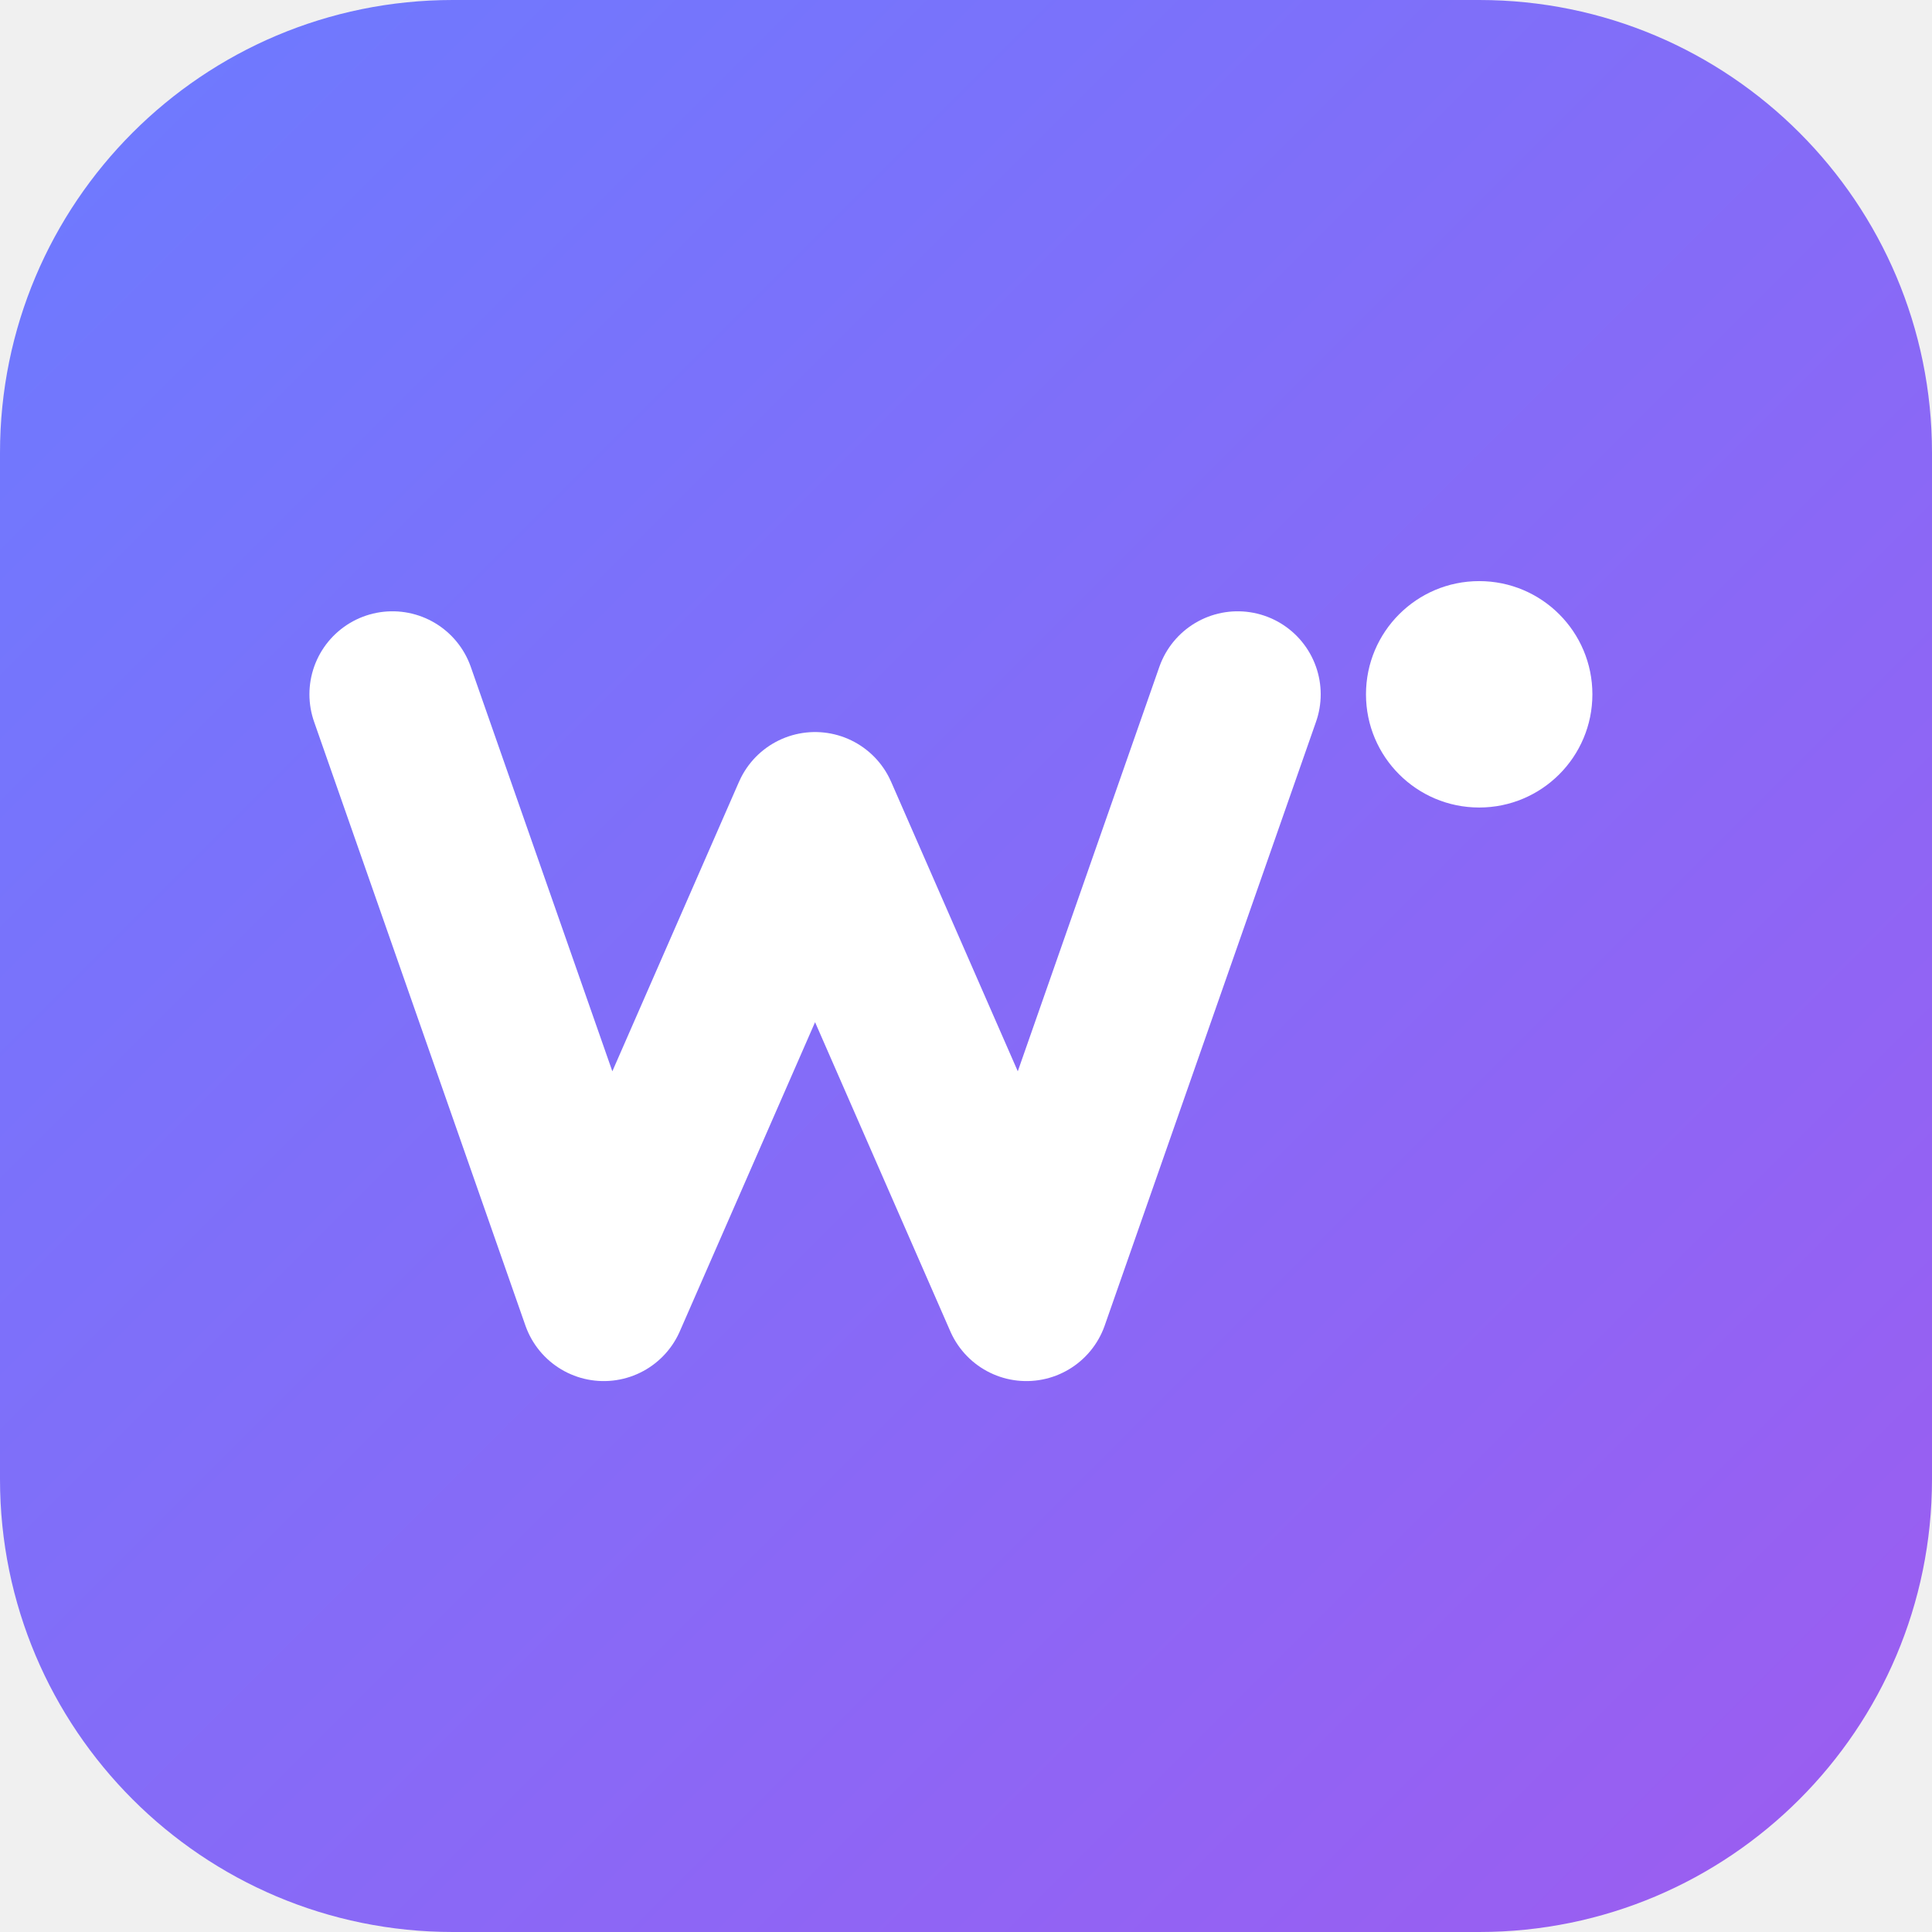
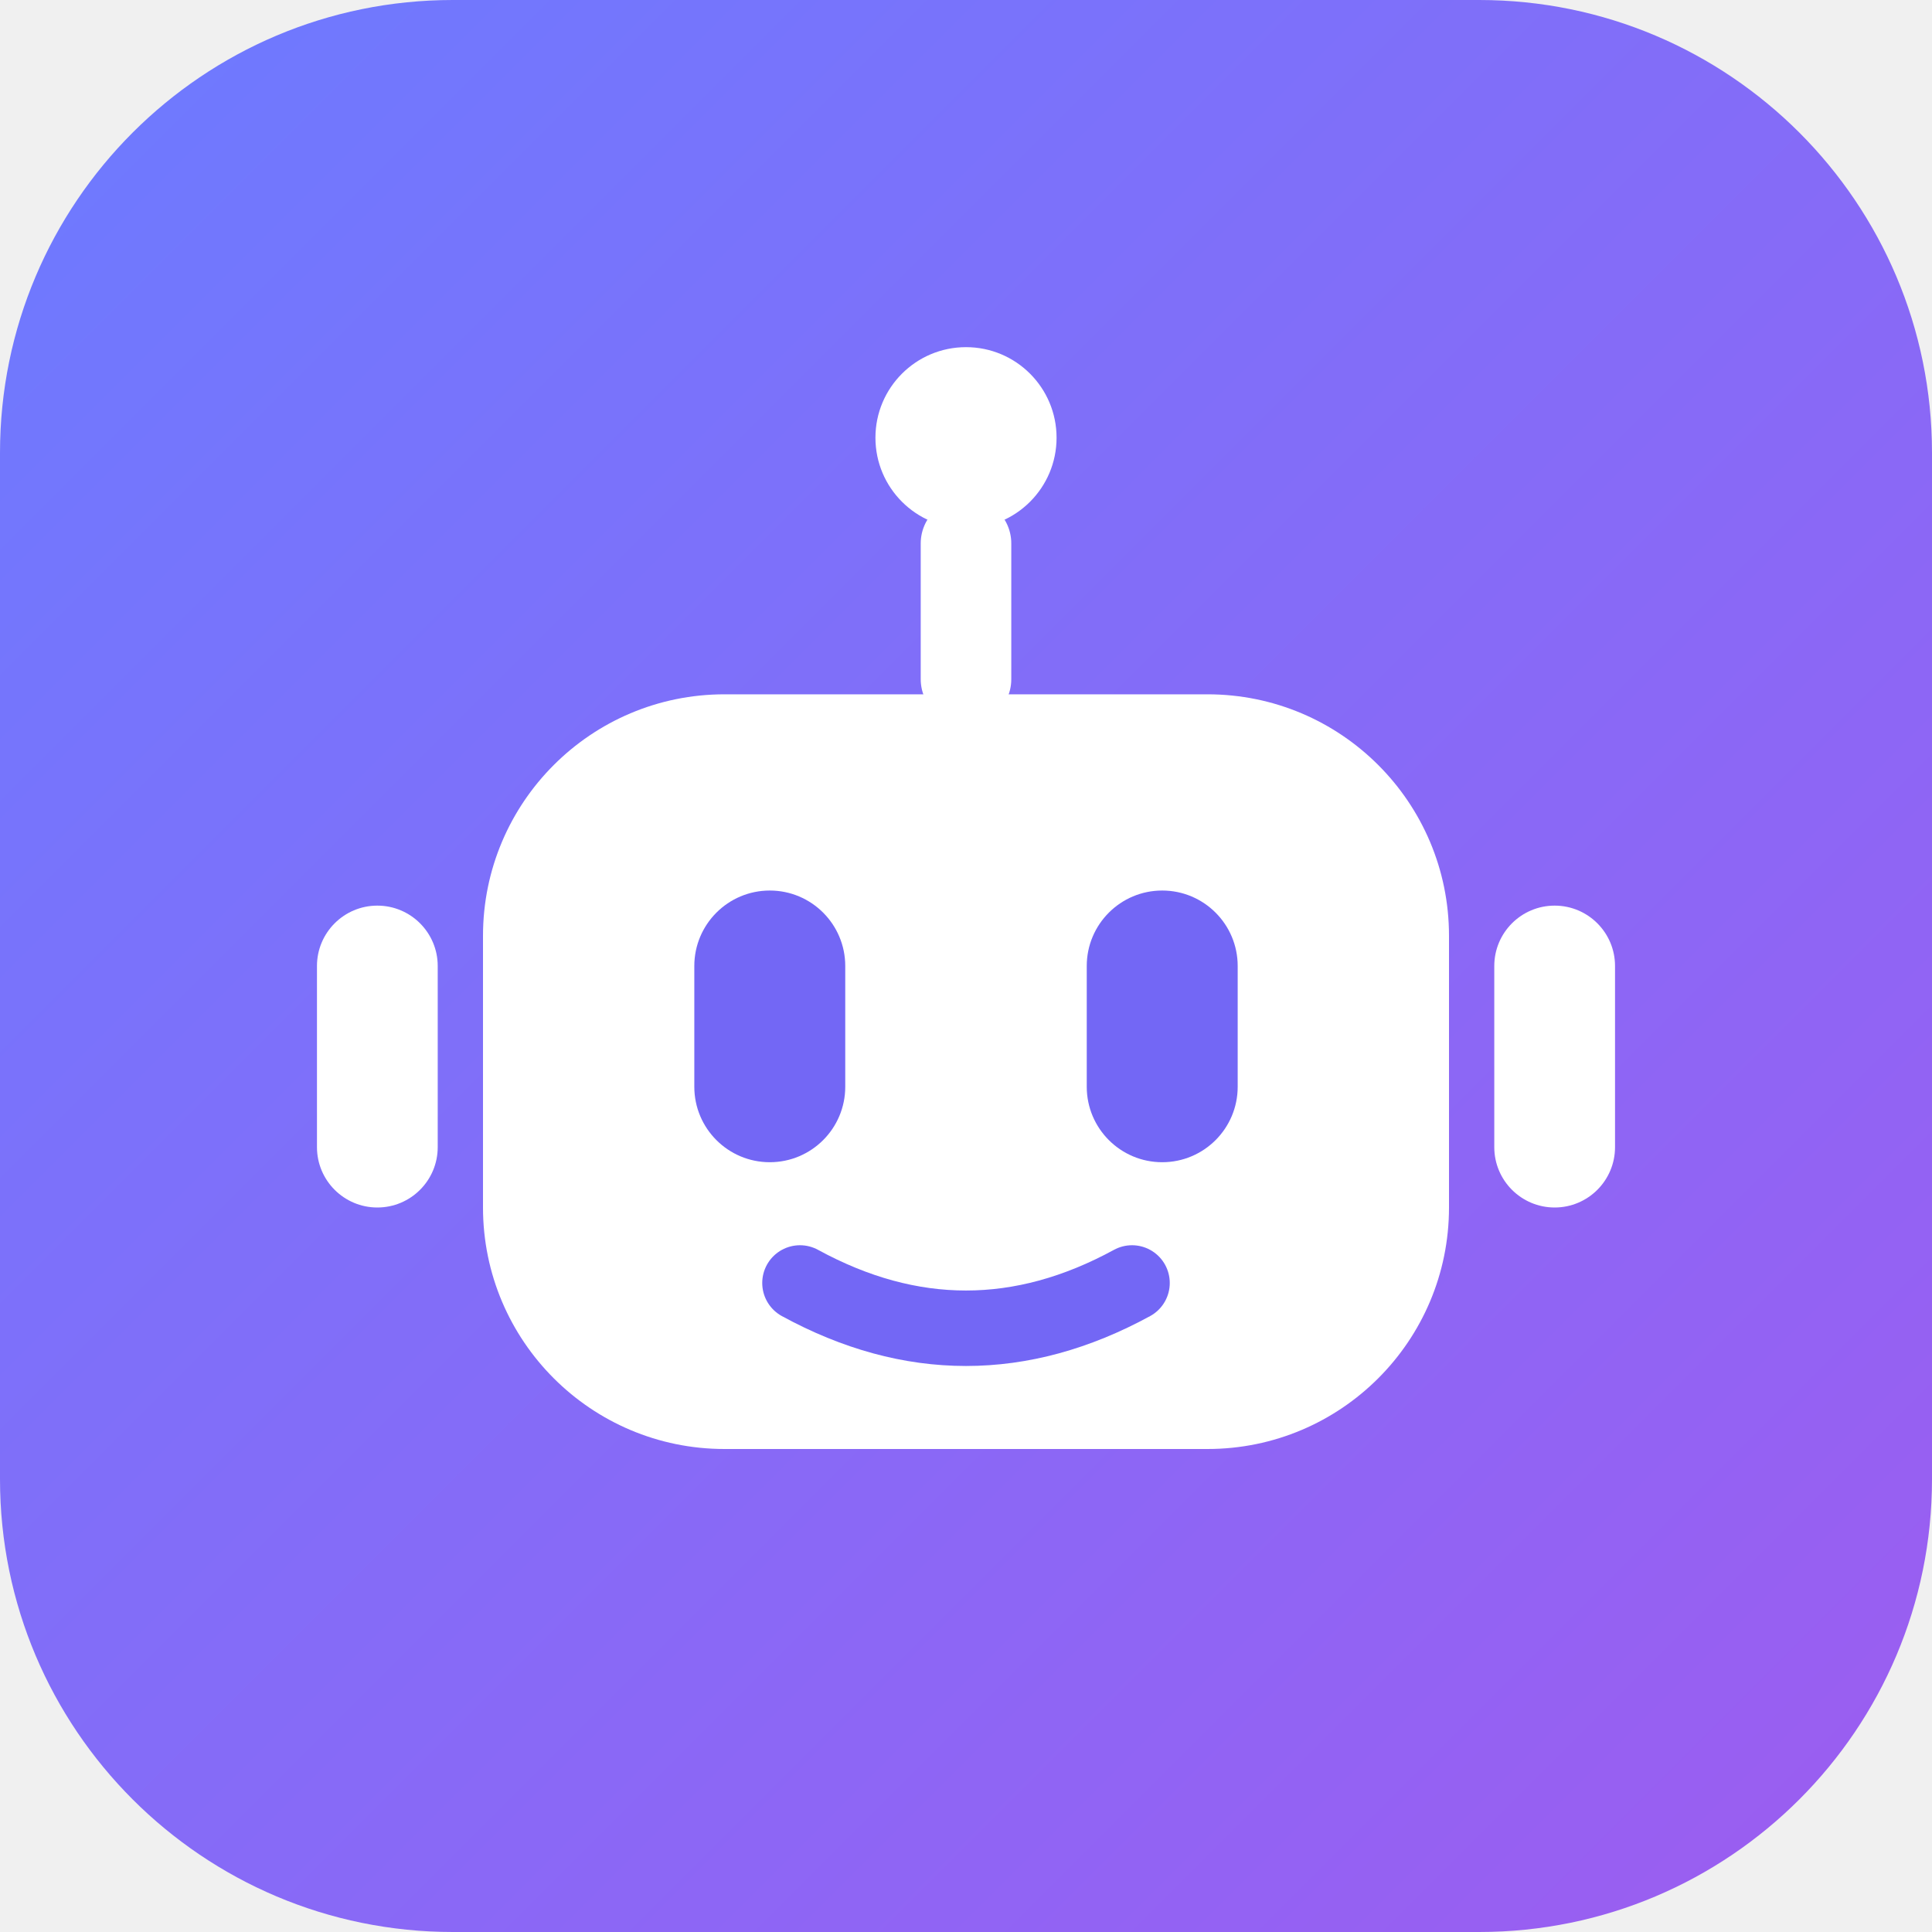
<svg xmlns="http://www.w3.org/2000/svg" viewBox="0 0 128 128">
  <defs>
    <linearGradient id="bg" x1="0" y1="0" x2="1" y2="1">
      <stop offset="0" stop-color="#6c7bff" />
      <stop offset="1" stop-color="#9d5cf0" />
    </linearGradient>
  </defs>
  <rect width="128" height="128" rx="30" fill="url(#bg)" />
-   <path d="M26 46 L40 86 L54 54 L68 86 L82 46" fill="none" stroke="#ffffff" stroke-width="11" stroke-linecap="round" stroke-linejoin="round" />
-   <circle cx="98" cy="46" r="7.5" fill="#ffffff" />
+   <circle cx="64" cy="29" r="6" fill="#ffffff" />
+   <line x1="64" y1="36" x2="64" y2="45" stroke="#ffffff" stroke-width="6" stroke-linecap="round" />
+   <rect x="21" y="60" width="8" height="20" rx="4" fill="#ffffff" />
+   <rect x="99" y="60" width="8" height="20" rx="4" fill="#ffffff" />
+   <rect x="32" y="46" width="64" height="50" rx="16" fill="#ffffff" />
+   <rect x="46" y="59" width="10" height="18" rx="5" fill="#7367f5" />
+   <rect x="72" y="59" width="10" height="18" rx="5" fill="#7367f5" />
+   <path d="M53 85 Q64 91 75 85" fill="none" stroke="#7367f5" stroke-width="5" stroke-linecap="round" />
</svg>
